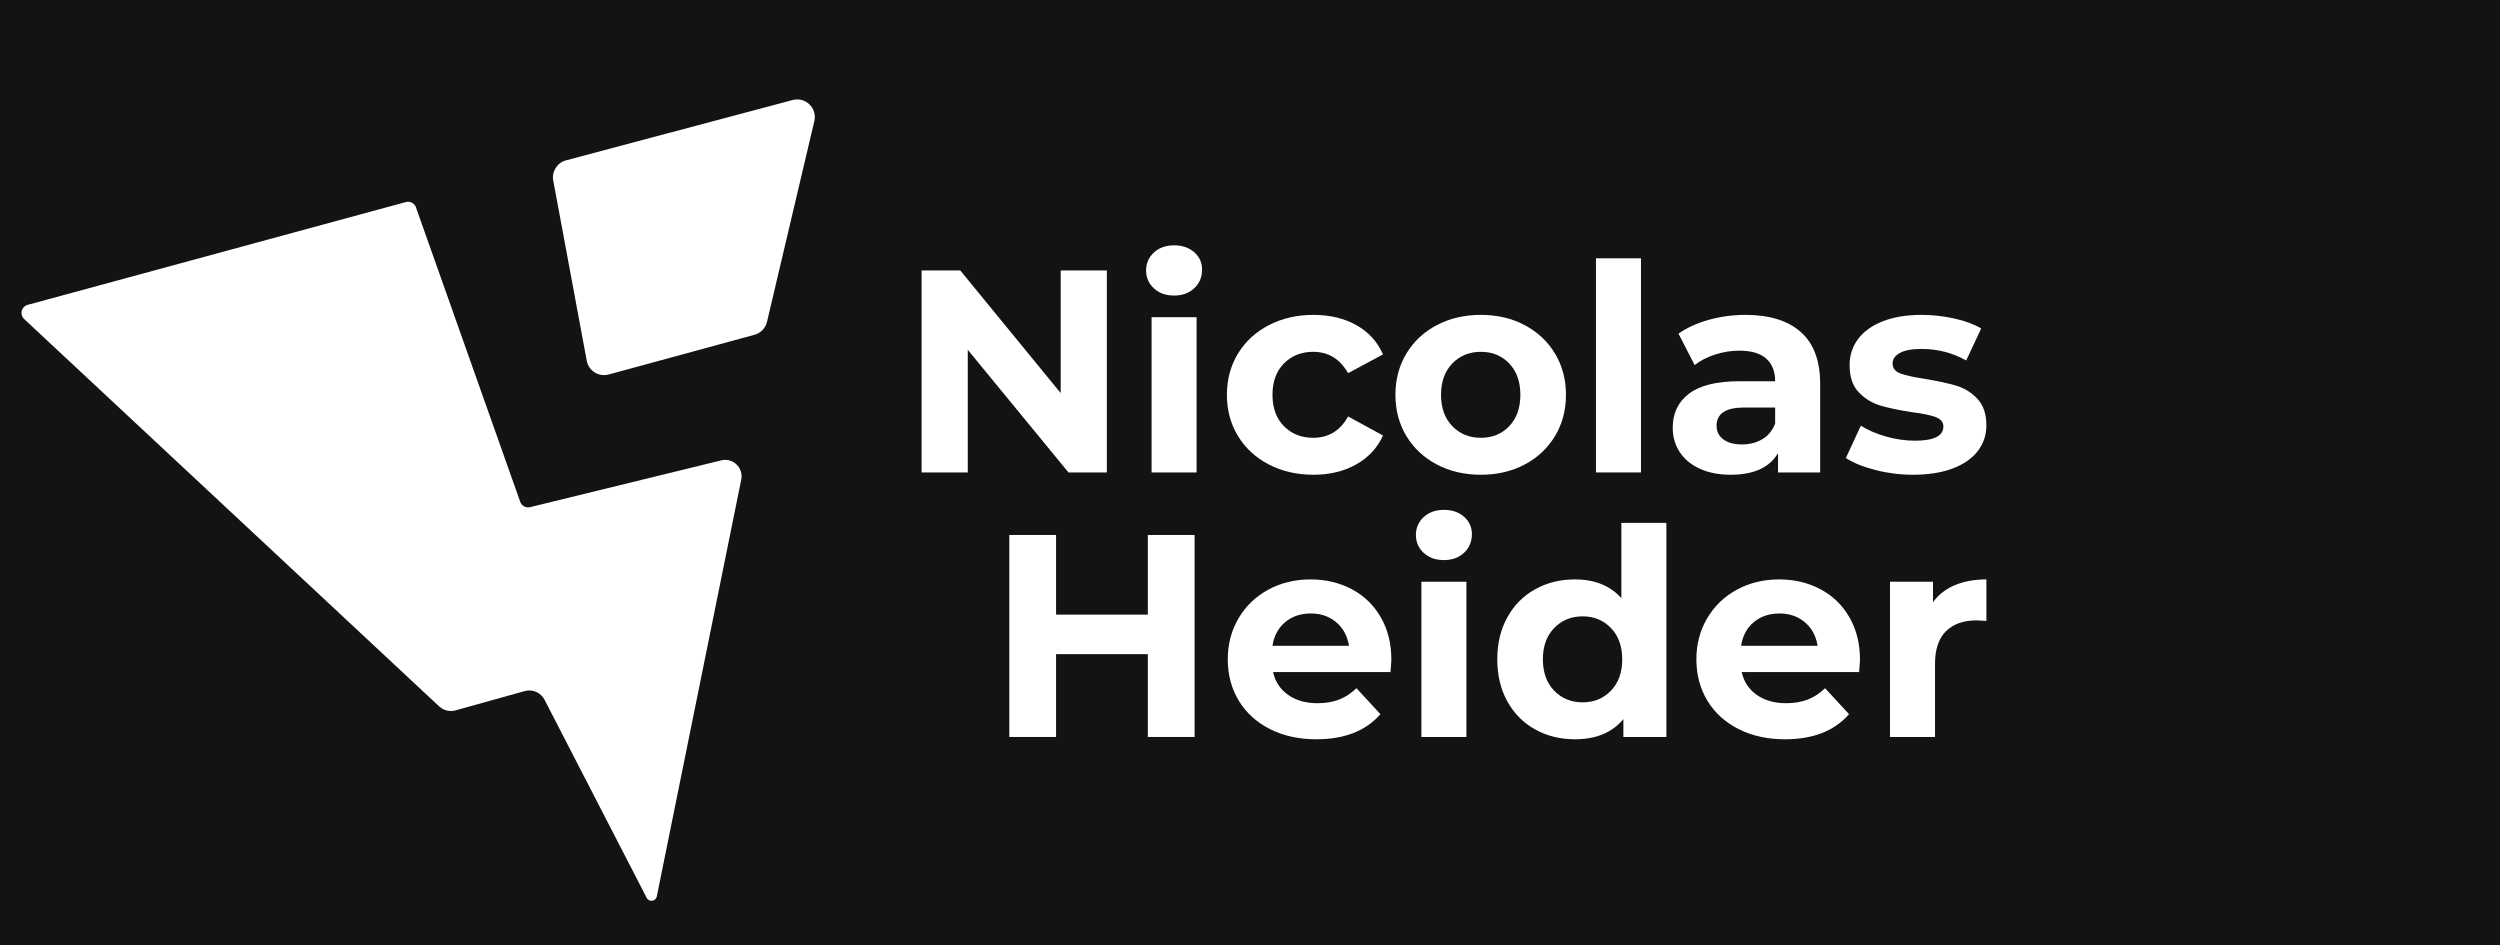
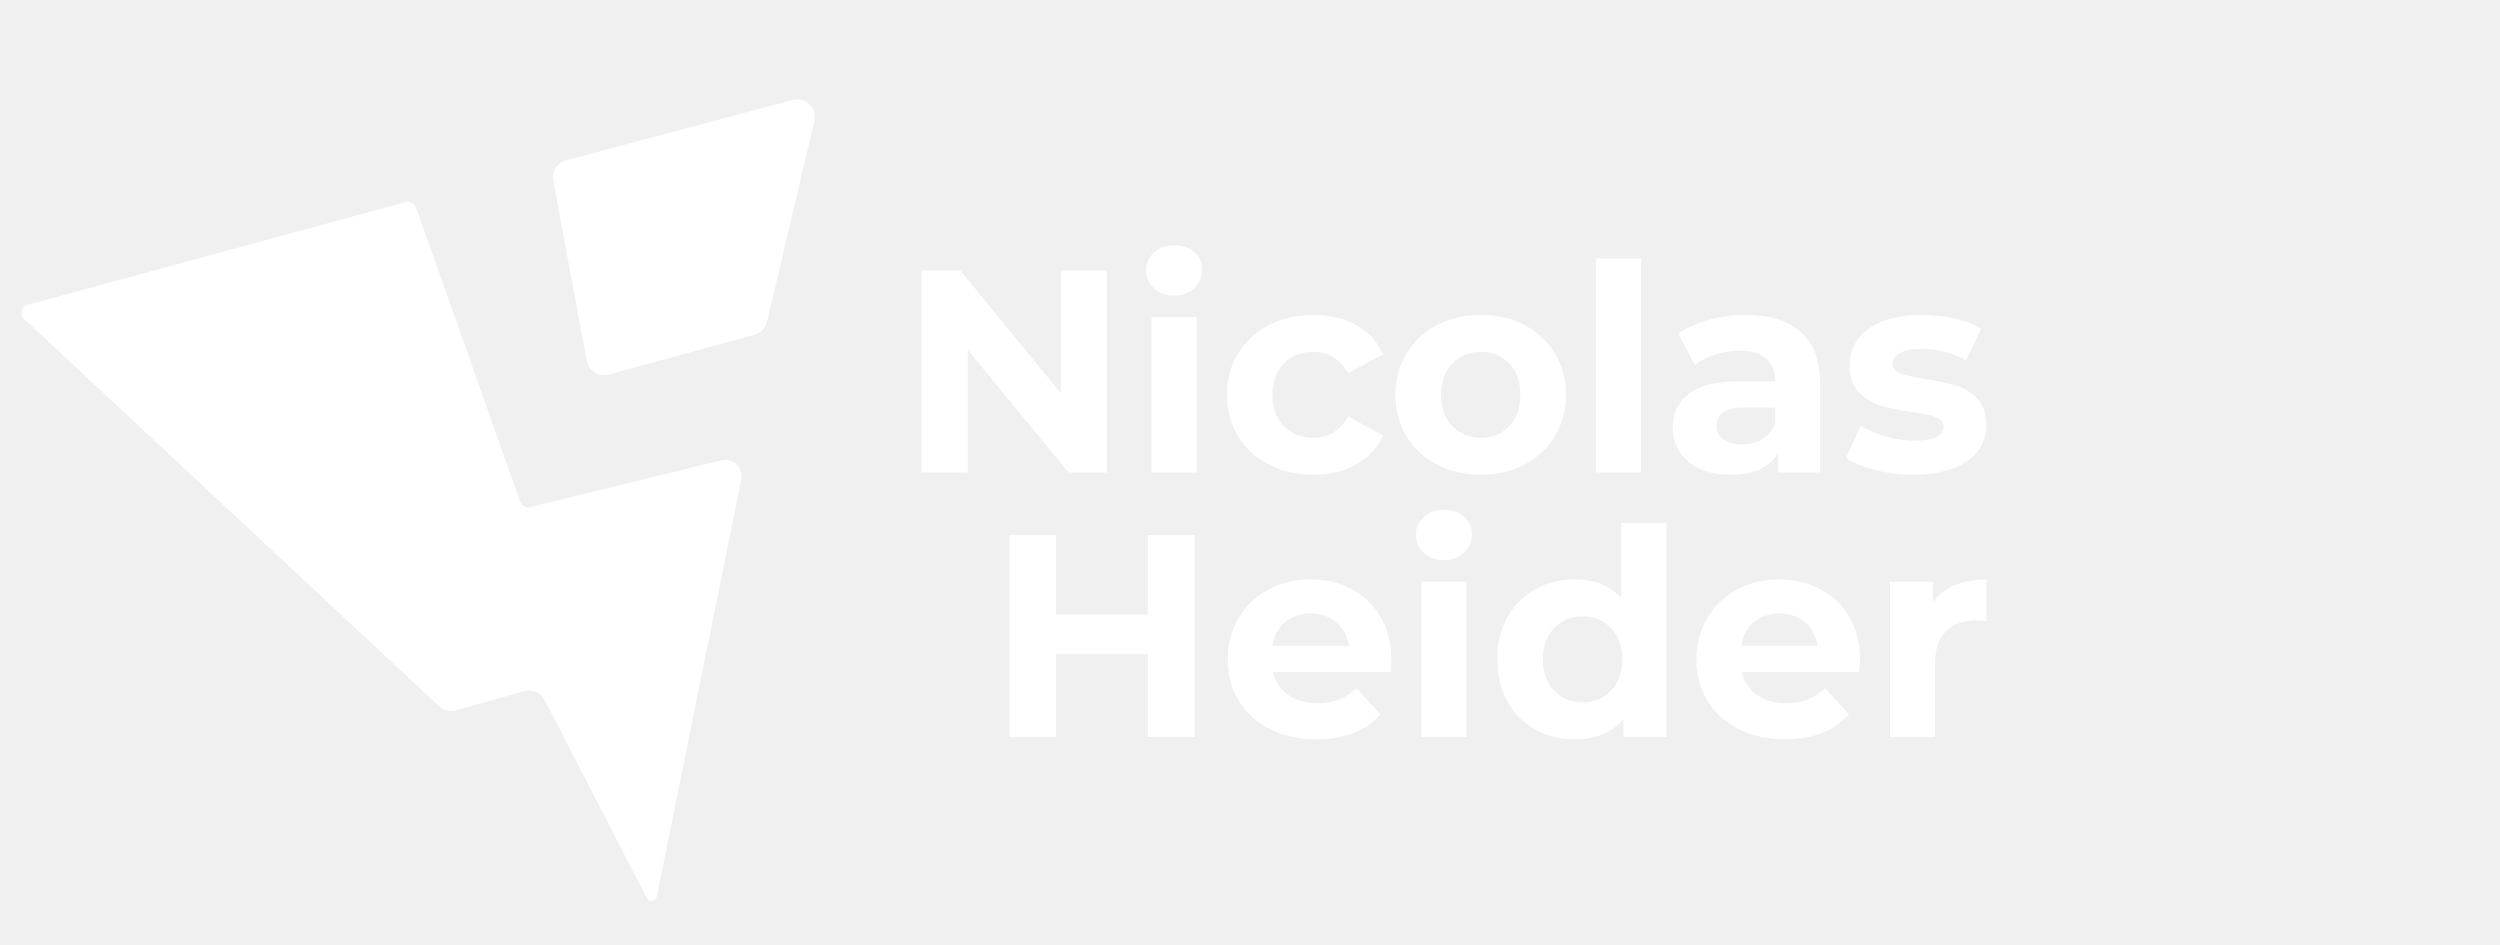
<svg xmlns="http://www.w3.org/2000/svg" width="100%" height="100%" viewBox="0 0 723388 273438" version="1.1" xml:space="preserve" style="fill-rule:evenodd;clip-rule:evenodd;stroke-linejoin:round;stroke-miterlimit:2;">
-   <rect x="-186702" y="-34778.2" width="994096" height="446018" style="fill:#131313;" />
  <g>
    <g>
      <g>
        <path d="M320274,78255l-0,58447.1l-11105,0l-29140.1,-35485.8l0,35485.8l-13359.4,0l0,-58447.1l11188.5,0l29056.6,35485.8l-0,-35485.8l13359.4,0Z" style="fill:#fff;fill-rule:nonzero;" />
        <path d="M333216,91781.2l13025.4,0l0,44920.8l-13025.4,0l0,-44920.8Zm6512.71,-6262.21c-2393.55,-0 -4341.79,-695.8 -5844.71,-2087.4c-1502.93,-1391.6 -2254.39,-3117.18 -2254.39,-5176.75c0,-2059.57 751.463,-3785.16 2254.39,-5176.75c1502.93,-1391.6 3451.17,-2087.4 5844.71,-2087.4c2393.55,-0 4341.79,667.966 5844.71,2003.9c1502.93,1335.94 2254.39,3005.85 2254.39,5009.75c0,2170.9 -751.462,3966.06 -2254.39,5385.5c-1502.93,1419.43 -3451.17,2129.15 -5844.71,2129.15Z" style="fill:#fff;fill-rule:nonzero;" />
        <path d="M380058,137370c-4787.08,-0 -9087.17,-988.038 -12900.1,-2964.11c-3812.98,-1976.07 -6791,-4717.54 -8934.08,-8224.38c-2143.07,-3506.83 -3214.6,-7486.79 -3214.6,-11939.9c-0,-4453.12 1071.53,-8433.08 3214.6,-11939.9c2143.06,-3506.83 5121.08,-6248.29 8934.08,-8224.38c3812.98,-1976.08 8113.04,-2964.11 12900.1,-2964.11c4731.46,-0 8864.5,988.033 12399.2,2964.11c3534.66,1976.07 6109.12,4801.04 7723.38,8474.83l-10103,5427.25c-2337.89,-4119.14 -5705.54,-6178.71 -10103,-6178.71c-3395.5,-0 -6206.54,1113.28 -8433.08,3339.84c-2226.56,2226.56 -3339.84,5260.25 -3339.84,9101.08c-0,3840.82 1113.28,6874.5 3339.84,9101.08c2226.56,2226.56 5037.58,3339.84 8433.08,3339.84c4453.12,0 7820.79,-2059.57 10103,-6178.71l10103,5510.75c-1614.25,3562.49 -4188.71,6345.71 -7723.38,8349.58c-3534.67,2003.9 -7667.71,3005.86 -12399.2,3005.86l0,-0.016Z" style="fill:#fff;fill-rule:nonzero;" />
      </g>
      <g>
        <path d="M428488,137370c-4731.46,-0 -8975.83,-988.038 -12733.1,-2964.11c-3757.32,-1976.07 -6693.58,-4717.54 -8808.83,-8224.38c-2115.23,-3506.83 -3172.85,-7486.79 -3172.85,-11939.9c-0,-4453.12 1057.62,-8433.08 3172.85,-11939.9c2115.23,-3506.83 5051.5,-6248.29 8808.83,-8224.38c3757.32,-1976.08 8001.71,-2964.11 12733.1,-2964.11c4731.46,-0 8961.92,988.033 12691.4,2964.11c3729.49,1976.07 6651.83,4717.54 8767.08,8224.38c2115.23,3506.83 3172.85,7486.79 3172.85,11939.9c0,4453.12 -1057.62,8433.08 -3172.85,11939.9c-2115.23,3506.83 -5037.58,6248.29 -8767.08,8224.38c-3729.49,1976.07 -7959.96,2964.11 -12691.4,2964.11Zm0,-10687.5c3339.84,-0 6081.29,-1127.2 8224.38,-3381.59c2143.07,-2254.39 3214.6,-5274.17 3214.6,-9059.33c-0,-3785.15 -1071.53,-6804.92 -3214.6,-9059.33c-2143.06,-2254.39 -4884.5,-3381.59 -8224.38,-3381.59c-3339.84,-0 -6095.21,1127.2 -8266.12,3381.59c-2170.9,2254.4 -3256.35,5274.17 -3256.35,9059.33c0,3785.15 1085.45,6804.92 3256.35,9059.33c2170.9,2254.4 4926.25,3381.59 8266.12,3381.59Z" style="fill:#fff;fill-rule:nonzero;" />
        <rect x="461800" y="74748.3" width="13025.4" height="61954.2" style="fill:#fff;" />
        <path d="M505050,91113.3c6958,0 12301.8,1656.01 16031.2,4968c3729.49,3312.01 5594.25,8307.83 5594.25,14987.5l0,25633.3l-12190.4,-0l0,-5594.25c-2449.22,4174.79 -7013.67,6262.21 -13693.3,6262.21c-3451.17,-0 -6443.12,-584.475 -8975.83,-1753.42c-2532.71,-1168.94 -4467.04,-2783.2 -5802.96,-4842.75c-1335.93,-2059.57 -2003.9,-4397.46 -2003.9,-7013.67c0,-4174.79 1572.51,-7458.96 4717.54,-9852.54c3145.02,-2393.55 8001.71,-3590.33 14570,-3590.33l10353.5,-0c0,-2838.87 -862.791,-5023.67 -2588.38,-6554.46c-1725.58,-1530.76 -4313.96,-2296.14 -7765.12,-2296.14c-2393.55,-0 -4745.33,375.733 -7055.42,1127.2c-2310.05,751.466 -4272.21,1767.33 -5886.46,3047.6l-4675.79,-9101.08c2449.22,-1725.59 5385.5,-3061.52 8808.83,-4007.81c3423.34,-946.291 6944.08,-1419.43 10562.2,-1419.43l-0.054,0.033Zm-1001.95,37489.7c2226.56,-0 4202.62,-514.896 5928.21,-1544.68c1725.59,-1029.78 2950.2,-2546.62 3673.83,-4550.54l0,-4592.29l-8934.08,0c-5343.75,0 -8015.62,1753.42 -8015.62,5260.25c-0,1669.92 654.05,2991.94 1962.15,3966.06c1308.1,974.121 3103.27,1461.18 5385.5,1461.18l0.021,0.021Z" style="fill:#fff;fill-rule:nonzero;" />
        <path d="M553562,137370c-3729.49,-0 -7375.5,-459.229 -10938,-1377.68c-3562.5,-918.458 -6401.38,-2073.49 -8516.58,-3465.08l4341.79,-9351.54c2003.9,1280.27 4425.29,2323.97 7264.17,3131.1c2838.87,807.13 5622.08,1210.69 8349.58,1210.69c5510.75,0 8266.12,-1363.77 8266.12,-4091.3c0,-1280.27 -751.463,-2198.73 -2254.39,-2755.37c-1502.92,-556.641 -3812.98,-1029.79 -6930.17,-1419.43c-3673.83,-556.642 -6707.5,-1196.78 -9101.08,-1920.41c-2393.55,-723.634 -4467.04,-2003.9 -6220.46,-3840.82c-1753.42,-1836.91 -2630.12,-4453.12 -2630.12,-7848.62c0,-2838.86 821.046,-5357.67 2463.13,-7556.38c1642.09,-2198.73 4035.64,-3910.4 7180.67,-5135c3145.02,-1224.61 6860.58,-1836.91 11146.7,-1836.91c3172.85,0 6331.79,347.9 9476.79,1043.7c3145.02,695.8 5747.29,1656.01 7806.88,2880.61l-4341.79,9268.04c-3952.15,-2226.56 -8266.12,-3339.84 -12941.9,-3339.84c-2783.2,-0 -4870.58,389.646 -6262.21,1168.94c-1391.6,779.295 -2087.4,1781.25 -2087.4,3005.86c0,1391.6 751.463,2365.72 2254.39,2922.36c1502.93,556.642 3896.48,1085.45 7180.67,1586.42c3673.83,612.304 6679.67,1266.35 9017.58,1962.16c2337.89,695.8 4369.62,1962.15 6095.21,3799.07c1725.59,1836.91 2588.38,4397.46 2588.38,7681.62c0,2783.2 -834.962,5260.25 -2504.88,7431.17c-1669.92,2170.9 -4105.22,3854.73 -7305.92,5051.5c-3200.68,1196.77 -6999.75,1795.16 -11397.2,1795.16l-0.021,-0.016Z" style="fill:#fff;fill-rule:nonzero;" />
      </g>
    </g>
  </g>
  <g>
    <g>
      <path d="M345658,154799l-0,58447.1l-13526.4,0l-0,-23963.3l-26551.7,-0l0,23963.3l-13526.4,0l0,-58447.1l13526.4,-0l0,23044.9l26551.7,0l-0,-23044.9l13526.4,-0Z" style="fill:#fff;fill-rule:nonzero;" />
      <path d="M402602,190953c0,166.991 -83.495,1335.93 -250.487,3506.83l-33982.9,-0c612.304,2783.2 2059.57,4981.92 4341.79,6596.21c2282.22,1614.25 5121.08,2421.38 8516.58,2421.38c2337.89,0 4411.38,-347.9 6220.46,-1043.7c1809.08,-695.8 3492.92,-1795.17 5051.5,-3298.09l6930.17,7514.62c-4230.46,4842.79 -10409.2,7264.17 -18536.1,7264.17c-5065.42,0 -9546.38,-988.037 -13442.9,-2964.11c-3896.48,-1976.07 -6902.33,-4717.54 -9017.58,-8224.38c-2115.23,-3506.83 -3172.85,-7486.79 -3172.85,-11939.9c-0,-4397.46 1043.7,-8363.5 3131.1,-11898.2c2087.4,-3534.67 4954.08,-6290.04 8600.08,-8266.12c3645.99,-1976.08 7723.38,-2964.11 12232.2,-2964.11c4397.46,0 8377.42,946.288 11939.9,2838.86c3562.5,1892.58 6359.62,4606.21 8391.33,8140.88c2031.74,3534.66 3047.6,7639.88 3047.6,12315.7l0.091,-0.025Zm-23295.4,-13442.9c-2950.19,-0 -5427.25,834.958 -7431.12,2504.88c-2003.9,1669.92 -3228.51,3952.15 -3673.83,6846.67l22126.5,0c-445.313,-2838.87 -1669.92,-5107.17 -3673.83,-6804.92c-2003.9,-1697.75 -4453.12,-2546.63 -7347.67,-2546.63l-0.017,-0Z" style="fill:#fff;fill-rule:nonzero;" />
      <path d="M411286,168326l13025.4,0l0,44920.8l-13025.4,-0l0,-44920.8Zm6512.71,-6262.21c-2393.55,0 -4341.79,-695.8 -5844.71,-2087.4c-1502.93,-1391.6 -2254.39,-3117.18 -2254.39,-5176.75c-0,-2059.57 751.466,-3785.15 2254.39,-5176.75c1502.92,-1391.6 3451.17,-2087.4 5844.71,-2087.4c2393.55,-0 4341.79,667.967 5844.71,2003.9c1502.93,1335.94 2254.4,3005.85 2254.4,5009.75c-0,2170.9 -751.467,3966.06 -2254.4,5385.5c-1502.92,1419.43 -3451.17,2129.15 -5844.71,2129.15Z" style="fill:#fff;fill-rule:nonzero;" />
      <path d="M482175,151292l0,61954.2l-12440.9,-0l0,-5176.75c-3228.51,3896.48 -7904.29,5844.71 -14027.3,5844.71c-4230.46,0 -8057.38,-946.288 -11480.7,-2838.86c-3423.33,-1892.58 -6109.12,-4592.29 -8057.38,-8099.12c-1948.24,-3506.83 -2922.36,-7570.29 -2922.36,-12190.4c0,-4620.12 974.121,-8683.58 2922.36,-12190.4c1948.24,-3506.83 4634.04,-6206.54 8057.38,-8099.12c3423.34,-1892.58 7250.25,-2838.86 11480.7,-2838.86c5733.42,-0 10214.3,1809.08 13442.9,5427.25l0,-21792.5l13025.4,0l0,-0.108Zm-24213.8,51934.6c3284.18,0 6011.71,-1127.2 8182.62,-3381.59c2170.89,-2254.39 3256.34,-5274.17 3256.34,-9059.33c0,-3785.15 -1085.45,-6804.92 -3256.34,-9059.33c-2170.9,-2254.39 -4898.42,-3381.59 -8182.62,-3381.59c-3339.84,0 -6095.21,1127.2 -8266.12,3381.59c-2170.9,2254.4 -3256.34,5274.17 -3256.34,9059.33c0,3785.15 1085.45,6804.92 3256.34,9059.33c2170.9,2254.39 4926.25,3381.59 8266.12,3381.59Z" style="fill:#fff;fill-rule:nonzero;" />
      <path d="M538200,190953c0,166.991 -83.496,1335.93 -250.492,3506.83l-33982.9,-0c612.304,2783.2 2059.57,4981.92 4341.79,6596.21c2282.22,1614.25 5121.08,2421.38 8516.58,2421.38c2337.89,0 4411.38,-347.9 6220.46,-1043.7c1809.08,-695.8 3492.92,-1795.17 5051.5,-3298.09l6930.17,7514.62c-4230.46,4842.79 -10409.2,7264.17 -18536.1,7264.17c-5065.42,0 -9546.38,-988.037 -13442.9,-2964.11c-3896.48,-1976.07 -6902.33,-4717.54 -9017.58,-8224.38c-2115.23,-3506.83 -3172.85,-7486.79 -3172.85,-11939.9c0,-4397.46 1043.7,-8363.5 3131.1,-11898.2c2087.4,-3534.67 4954.08,-6290.04 8600.08,-8266.12c3646,-1976.08 7723.38,-2964.11 12232.2,-2964.11c4397.46,0 8377.42,946.288 11939.9,2838.86c3562.5,1892.58 6359.62,4606.21 8391.33,8140.88c2031.73,3534.66 3047.6,7639.88 3047.6,12315.7l0.096,-0.025Zm-23295.4,-13442.9c-2950.19,-0 -5427.25,834.958 -7431.17,2504.88c-2003.9,1669.92 -3228.51,3952.15 -3673.83,6846.67l22126.5,0c-445.309,-2838.87 -1669.92,-5107.17 -3673.82,-6804.92c-2003.9,-1697.75 -4453.12,-2546.63 -7347.67,-2546.63l0.021,-0Z" style="fill:#fff;fill-rule:nonzero;" />
      <path d="M559325,174254c1558.59,-2170.9 3659.91,-3812.98 6303.96,-4926.25c2644.04,-1113.28 5691.67,-1669.92 9142.83,-1669.92l-0,12023.4c-1447.26,-111.329 -2421.38,-166.992 -2922.36,-166.992c-3729.49,0 -6651.83,1043.7 -8767.08,3131.1c-2115.23,2087.4 -3172.85,5218.5 -3172.85,9393.29l-0,21208l-13025.4,-0l-0,-44920.8l12440.9,-0l-0,5928.21l-0.038,-0.021Z" style="fill:#fff;fill-rule:nonzero;" />
    </g>
  </g>
  <g id="Logo-New">
    <g>
      <path d="M208705,133205c1578.71,-385.971 3244.98,61.2 4417,1187.1c1171.1,1125.9 1686.04,2772.4 1363.14,4365.21c-4912.17,24252.1 -20546.9,101429 -24438.5,120642c-131.787,651.442 -659.912,1148.49 -1317.93,1239.81c-658.038,91.317 -1301.95,-242.883 -1606.03,-833.125c-6041.88,-11716.5 -23774.8,-46111.2 -29562.5,-57336.7c-1076.96,-2088.96 -3473.75,-3134.85 -5737.79,-2503.16c-5458.17,1523.16 -15251.5,4256.96 -19992.4,5579.62c-1687.92,470.692 -3499.17,28.246 -4780.42,-1167.33c-14594.4,-13621.9 -102219,-95408.3 -120067,-112067c-640.904,-598.734 -907.587,-1496.83 -696.808,-2347.85c210.766,-851.008 865.887,-1521.29 1711.91,-1750.98c18853.8,-5124.96 95552.1,-25971.5 109446,-29747.9c1220.04,-331.65 2489.98,333.35 2911.72,1525.33c4309.71,12170.1 25917.5,73189.2 30176.4,85215.4c414.221,1170.14 1647.43,1835.71 2853.35,1541.06c8554.42,-2093.66 40734.9,-9971.25 55320,-13541.9l-0.121,-0.034l0.263,0.421Z" style="fill:#fff;" />
    </g>
    <g>
      <path d="M163780,46393.8c-2571.88,684.287 -4182.62,3234.06 -3695.9,5850.54c2097.43,11275.2 7454.88,40081.2 9696.33,52135.8c260.762,1398.91 1093.9,2624.6 2298.89,3381.5c1204.98,755.937 2671.67,973.383 4044.22,599.65c10594.4,-2885.36 33979.5,-9253.88 42194.2,-11490.6c1800.88,-490.467 3189.44,-1927.03 3617.78,-3742.97c2348.77,-9963.79 10050.3,-42624.2 13700.1,-58099.2c410.45,-1742.03 -123.333,-3571.82 -1407.38,-4819.17c-1283.12,-1247.43 -3127.31,-1729.24 -4856.67,-1268.99c-16416.9,4368.33 -52797.1,14048.8 -65591.7,17453.5l0.033,-0.05l0.117,-0.013Z" style="fill:#fff;" />
    </g>
  </g>
</svg>
